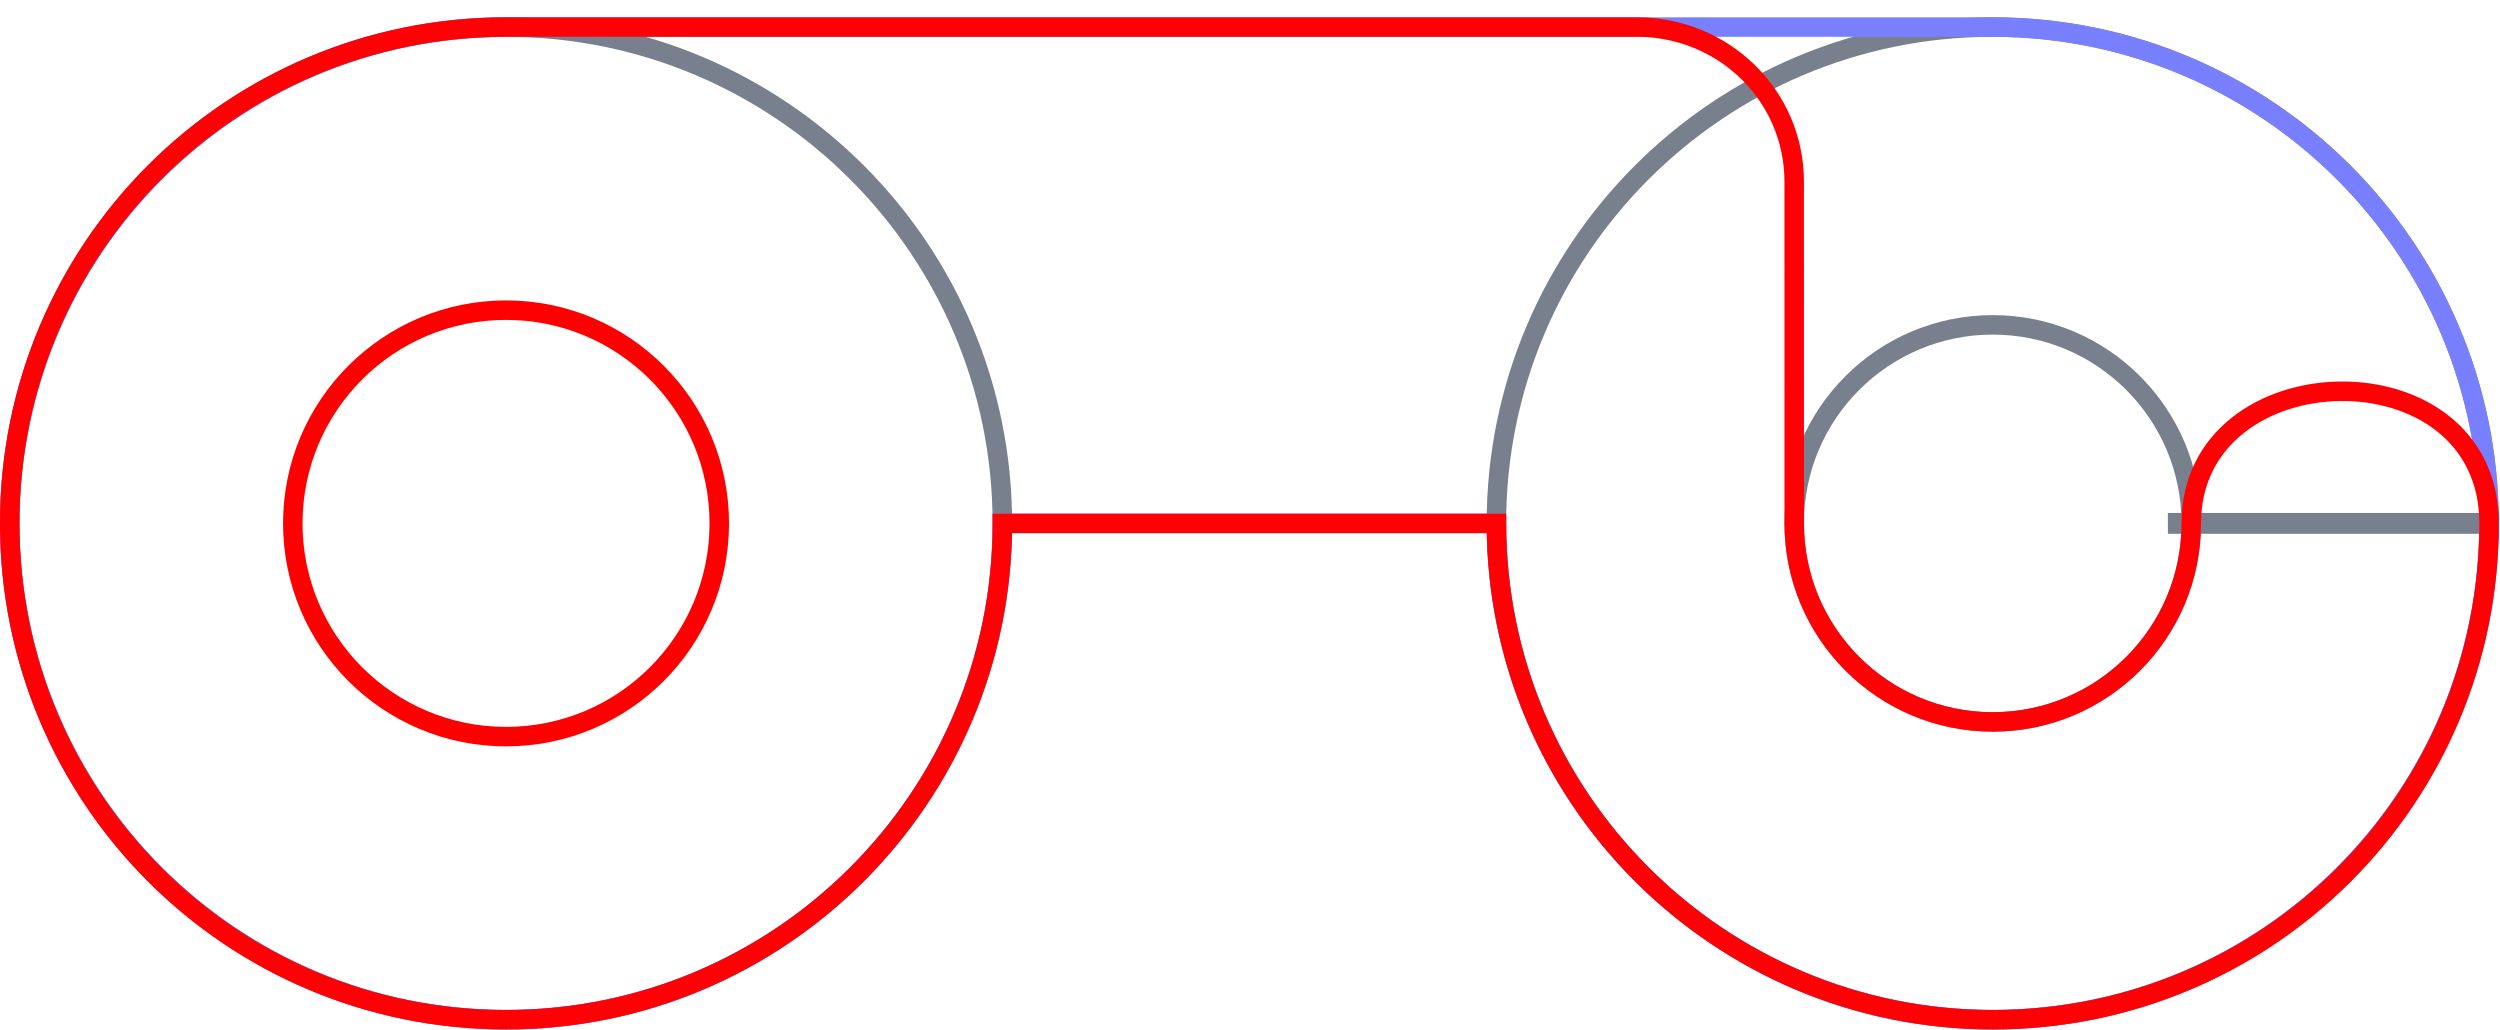
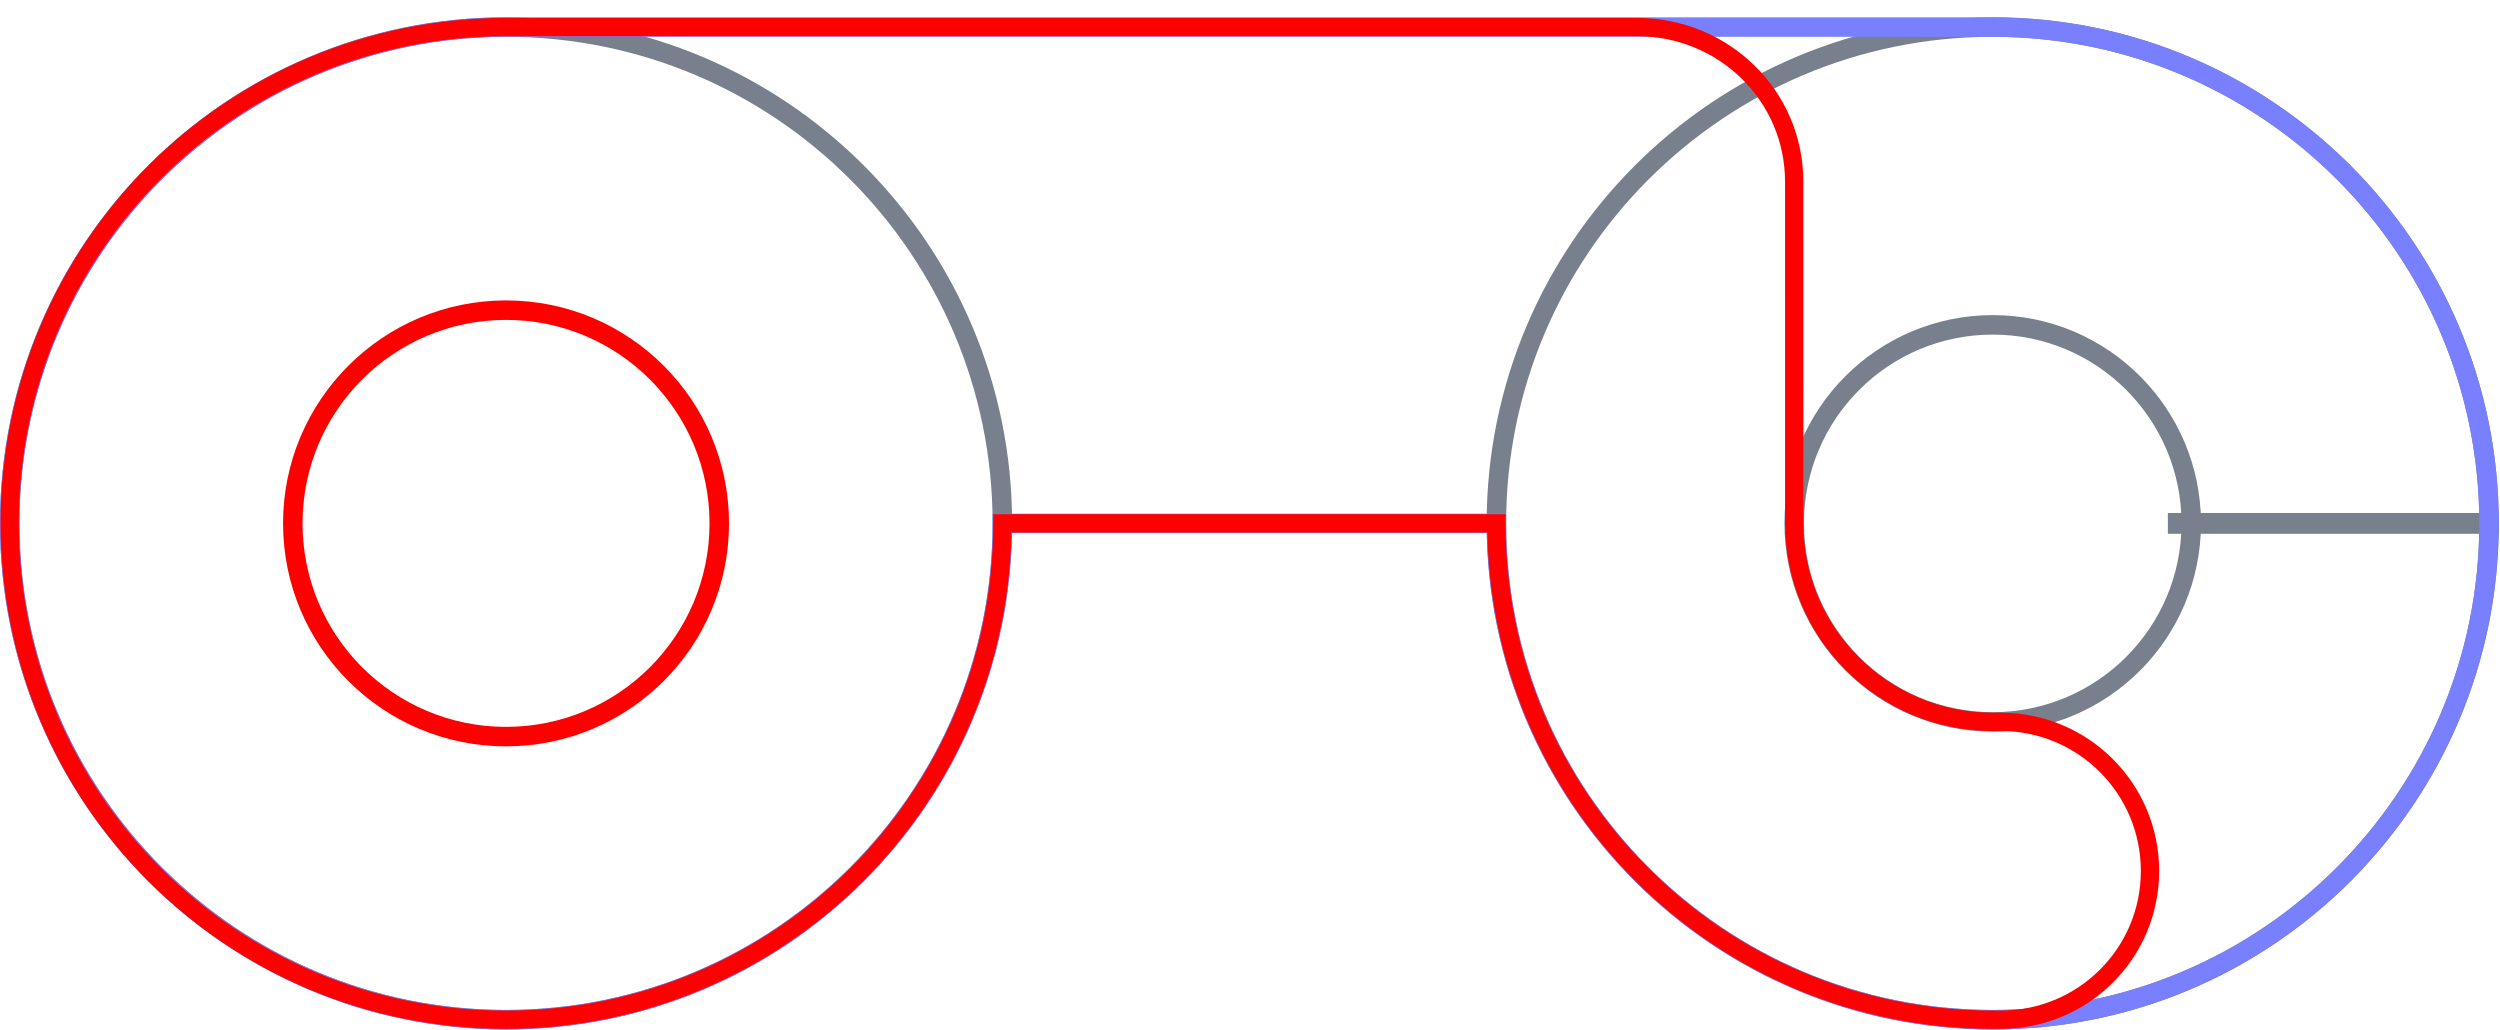
<svg xmlns="http://www.w3.org/2000/svg" width="34mm" height="14mm" viewBox="0 0 34 14" version="1.1" id="svg1404">
  <defs id="defs1398" />
  <g id="layer1" transform="translate(0,-283)">
    <circle style="fill:none;fill-opacity:1;stroke:#78808d;stroke-width:0.265;stroke-linecap:round;stroke-miterlimit:4;stroke-dasharray:none;stroke-dashoffset:0;stroke-opacity:1" id="path1953" cx="6.882" cy="290.118" r="6.75" />
    <circle style="fill:none;fill-opacity:1;stroke:#ff0000;stroke-width:0.265;stroke-linecap:round;stroke-miterlimit:4;stroke-dasharray:none;stroke-dashoffset:0;stroke-opacity:1" id="path1949" cx="6.882" cy="290.118" r="2.9" />
    <path style="fill:none;fill-rule:evenodd;stroke:#78808d;stroke-width:0.283px;stroke-linecap:butt;stroke-linejoin:miter;stroke-opacity:1" d="m 33.983,290.118 h -4.5" id="path1969" />
    <circle r="6.75" cy="290.118" cx="27.101" id="circle1967" style="fill:none;fill-opacity:1;stroke:#78808d;stroke-width:0.265;stroke-linecap:round;stroke-miterlimit:4;stroke-dasharray:none;stroke-dashoffset:0;stroke-opacity:1" />
    <circle cy="290.118" cx="27.101" id="circle1975" style="fill:none;fill-opacity:1;stroke:#78808d;stroke-width:0.265;stroke-linecap:round;stroke-miterlimit:4;stroke-dasharray:none;stroke-dashoffset:0;stroke-opacity:1" r="2.7" />
    <path style="fill:none;fill-opacity:1;stroke:#7880ff;stroke-width:0.265;stroke-linecap:round;stroke-miterlimit:4;stroke-dasharray:none;stroke-dashoffset:0;stroke-opacity:1" d="m 27.101,283.368 c 3.728,0 6.75,3.022 6.75,6.75 0,3.728 -3.022,6.75 -6.75,6.75 -3.728,0 -6.75,-3.022 -6.75,-6.75 h -6.719 c 0,3.728 -3.022,6.75 -6.75,6.75 -3.728,0 -6.75,-3.022 -6.75,-6.75 0,-3.728 3.022,-6.75 6.75,-6.75 z" id="circle832" />
-     <path style="fill:none;fill-opacity:1;stroke:#ff0005;stroke-width:0.265;stroke-linecap:round;stroke-miterlimit:4;stroke-dasharray:none;stroke-dashoffset:0;stroke-opacity:1" d="m 0.132,290.118 c 0,-3.739 3.01,-6.75 6.75,-6.75 L 22.265,283.368 c 1.174,0 2.136,0.93 2.136,2.104 l 3.42e-4,4.646 c 1.51e-4,1.491 1.208,2.7 2.7,2.7 1.491,0 2.7,-1.208 2.7,-2.7 0,-2.347 4.05,-2.445 4.05,0 0,3.739 -3.01,6.75 -6.75,6.75 -3.728,-8e-5 -6.75,-3.022 -6.75,-6.75 h -6.719 c 0,3.728 -3.022,6.75 -6.75,6.75 -3.739,8e-5 -6.75,-3.01 -6.75,-6.75 z" id="path835" />
+     <path style="fill:none;fill-opacity:1;stroke:#ff0000;stroke-width:0.249;stroke-linecap:round;stroke-miterlimit:4;stroke-dasharray:none;stroke-dashoffset:0;stroke-opacity:1" d="m 27.211,292.817 c 1.121,0 2.029,0.908 2.029,2.028 2e-6,1.121 -0.908,2.023 -2.029,2.023 H 27.101 c -3.728,-8e-5 -6.75,-3.022 -6.75,-6.75 h -6.719 c 0,3.728 -3.022,6.75 -6.75,6.75 -3.739,8e-5 -6.75,-3.01 -6.75,-6.75 0,-3.739 3.01,-6.75 6.75,-6.75 L 22.265,283.368 c 1.174,0 2.136,0.93 2.136,2.104 l 3.42e-4,4.646 c 1.51e-4,1.491 1.208,2.699 2.7,2.699 z" id="path840" />
  </g>
</svg>
